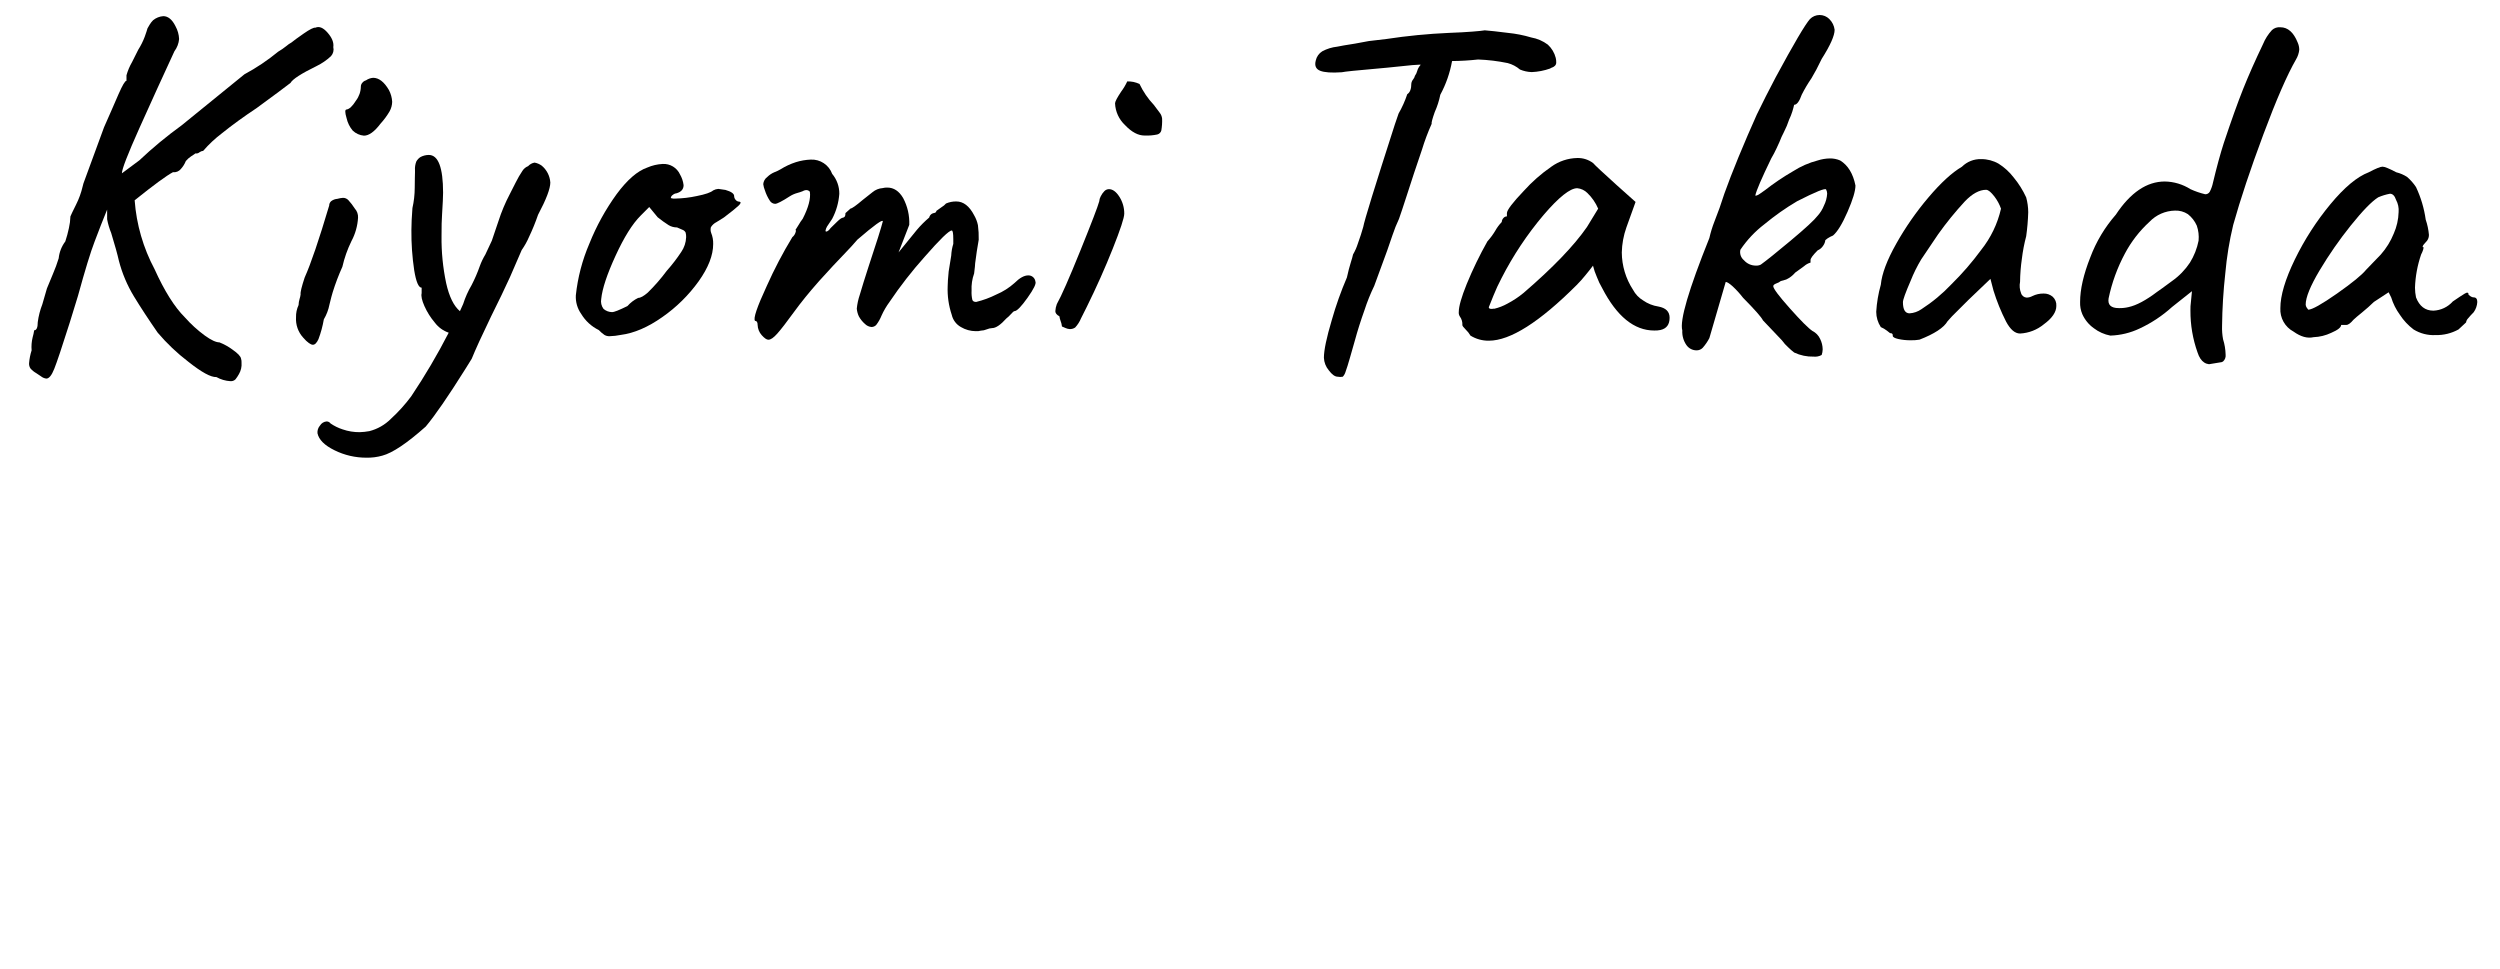
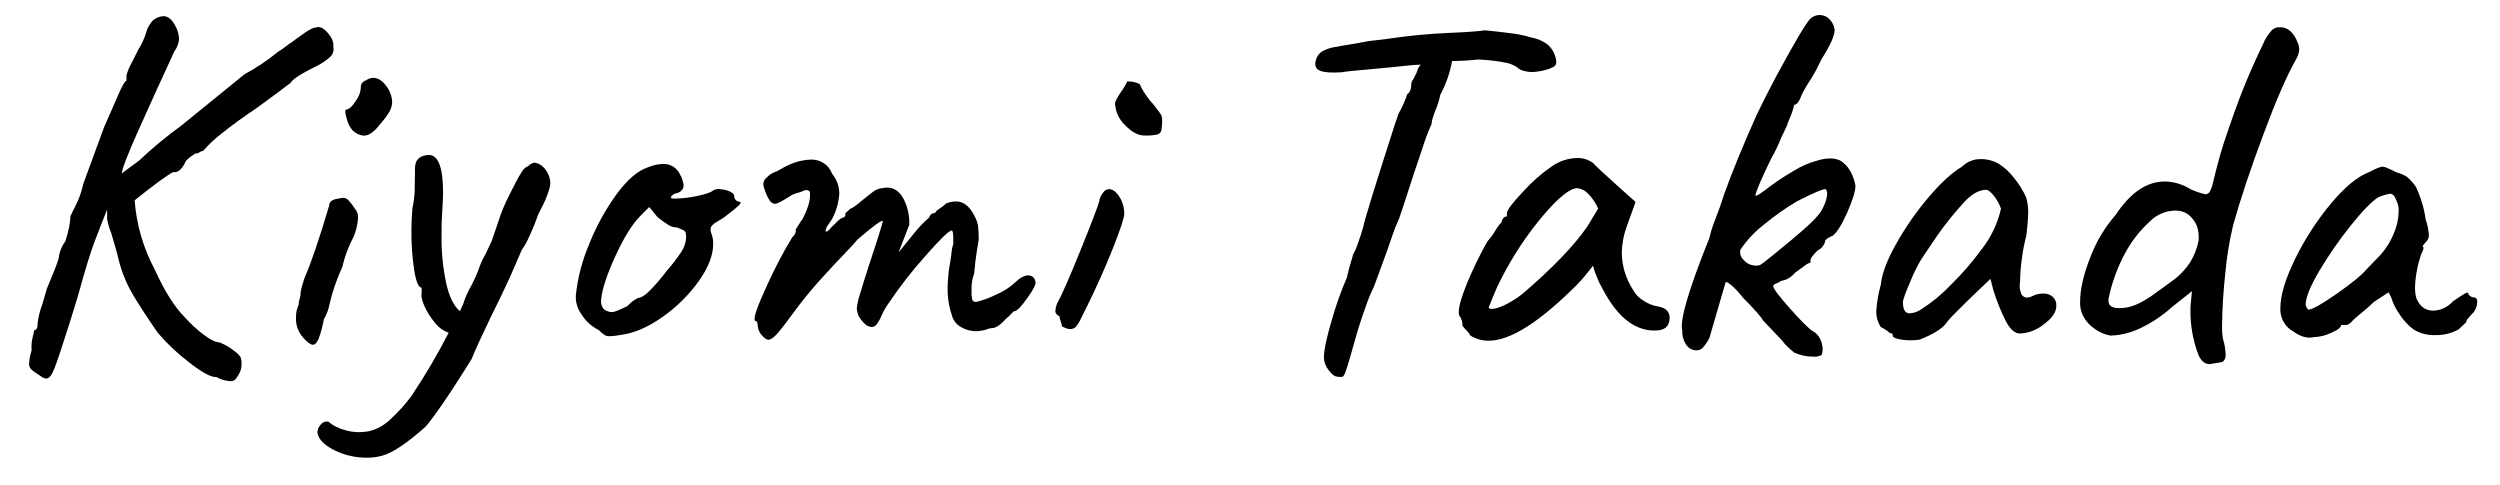
- <svg xmlns="http://www.w3.org/2000/svg" width="774" height="300" viewBox="0 0 774 300">
+ <svg xmlns="http://www.w3.org/2000/svg" width="774" height="150" viewBox="0 0 774 150">
  <defs>
    <clipPath id="Kiyomi-clip-path">
      <path id="Kiyomi_k1_clip" d="M102.48,17.38A18.19,18.19,0,0,1,98,20.46q-7.11,3.48-8.06,5.21c-.53.43-1.71,1.32-3.56,2.69s-4.13,3.06-6.87,5.06q-6.17,4.11-10.68,7.75a38,38,0,0,0-5.92,5.53,2.37,2.37,0,0,0-1.19.47,1.39,1.39,0,0,1-1.19.32,16.34,16.34,0,0,0-1.42.95,7.46,7.46,0,0,0-1.58,1.42A8,8,0,0,1,56,52.31a2.7,2.7,0,0,1-2.45,1q-3,1.59-11.86,8.7a53.7,53.7,0,0,0,6.17,21.34q4.57,10.11,9.33,14.86a39.44,39.44,0,0,0,6.24,5.69Q66.35,106,67.94,106a17.69,17.69,0,0,1,4,2.21c1.68,1.16,2.58,2.11,2.69,2.84a3.49,3.49,0,0,1,.15,1.27,6,6,0,0,1-.79,3.48,12.13,12.13,0,0,1-1.1,1.66,2,2,0,0,1-1.58.55A10,10,0,0,1,67,116.74q-2.53.15-8.7-4.75a60.75,60.75,0,0,1-9.48-9q-4.28-6.17-7.35-11.22a41.15,41.15,0,0,1-4.67-11.07c-.42-1.9-1.21-4.74-2.37-8.54a21.9,21.9,0,0,1-1.26-4.27v-3l-1.9,4.74q-.17.48-2,5.22T24.14,91.6l-2.53,8.22Q18,111.21,16.79,114.21c-.79,2-1.61,3-2.45,3a3.29,3.29,0,0,1-1.66-.71c-.68-.48-1.18-.82-1.5-1a6.78,6.78,0,0,1-1.74-1.42A2.6,2.6,0,0,1,9,112.47a17.64,17.64,0,0,1,.79-4,12.37,12.37,0,0,1,.31-4,16.5,16.5,0,0,0,.48-2.21c.73,0,1.11-.84,1.11-2.53a23.7,23.7,0,0,1,1.42-5.53l1.42-4.9,1.9-4.59a47.32,47.32,0,0,0,1.74-4.74,10.37,10.37,0,0,1,2.05-5.22,39.24,39.24,0,0,0,1.11-4.11,18.45,18.45,0,0,0,.47-3.64q.32-.78,1.74-3.63a25.22,25.22,0,0,0,2.06-5.69A9.06,9.06,0,0,1,26.12,56q.39-.95.87-2.37l5.22-14.23,2.37-5.38c.21-.52.92-2.16,2.13-4.9s2-4.11,2.45-4.11V23.3a17.58,17.58,0,0,1,1.74-4.11l1.9-3.79a22.35,22.35,0,0,0,2-4c.47-1.32.76-2.19.86-2.61.11-.21.32-.58.64-1.11a7.28,7.28,0,0,1,1.1-1.42A5.61,5.61,0,0,1,50.55,5C52,5,53.29,6,54.34,8.13a9,9,0,0,1,1.11,3.95A7.4,7.4,0,0,1,54,15.87Q48.65,27.42,43.19,39.59T37.74,53.66l5.38-4A131.49,131.49,0,0,1,56.24,38.8L75.68,23a64.19,64.19,0,0,0,10.44-7,20.79,20.79,0,0,0,2.53-1.74,8.69,8.69,0,0,1,1.58-1.1q.94-.79,3.79-2.77c1.9-1.32,3.11-1.92,3.64-1.82q1.74-.79,3.79,1.58t1.74,4.43A3.12,3.12,0,0,1,102.48,17.38Z" fill="none" />
    </clipPath>
    <clipPath id="Kiyomi-clip-path-2">
      <path id="Kiyomi_i1_clip" d="M91.65,98.24a8.39,8.39,0,0,1,.79-3.8,7.09,7.09,0,0,1,.31-1.89,7.23,7.23,0,0,0,.32-1.43c-.11-.63.32-2.37,1.26-5.21q2.85-6.33,7.59-22.29a1.73,1.73,0,0,1,.63-1.35,3.54,3.54,0,0,1,1.9-.71,8.66,8.66,0,0,1,1.74-.31,2.25,2.25,0,0,1,1.66.71,18.26,18.26,0,0,1,2,2.61,3.86,3.86,0,0,1,1,2.84,17.44,17.44,0,0,1-2.06,7.27A36.75,36.75,0,0,0,106,82.59a68.6,68.6,0,0,0-3,7.9c-.21.63-.53,1.9-1,3.8a14.33,14.33,0,0,1-1.74,4.58A33.77,33.77,0,0,1,98.6,105c-.53,1.16-1.1,1.74-1.74,1.74s-1.74-.74-3-2.22A8.52,8.52,0,0,1,91.65,98.24ZM107.3,36.58c-.53-1.79-.53-2.68,0-2.68.84-.11,1.82-1,2.92-2.77a7.33,7.33,0,0,0,1.5-4.35,1.77,1.77,0,0,1,.48-1.18,2.12,2.12,0,0,1,1.1-.72,4.46,4.46,0,0,1,2.22-.79q2.69,0,4.9,3.8a8.9,8.9,0,0,1,1,3.63,6.36,6.36,0,0,1-.79,2.93,22.7,22.7,0,0,1-2.85,3.87Q115,42,112.67,42a5.71,5.71,0,0,1-3.48-1.58A9,9,0,0,1,107.3,36.58Z" fill="none" />
    </clipPath>
    <clipPath id="Kiyomi-clip-path-3">
      <path id="Kiyomi_y_clip" d="M170.38,56.5q0,2.85-3.8,10a64.62,64.62,0,0,1-2.77,6.8,22.48,22.48,0,0,1-2.29,4.11l-3.63,8.38c-1.58,3.48-3.54,7.54-5.85,12.17q-4.28,8.86-6,13.12L144,114.36Q136.07,127,131.8,132.07q-8.7,7.74-13.44,9a16.81,16.81,0,0,1-4.9.63,22.08,22.08,0,0,1-9.88-2.29q-4.67-2.29-5.29-5.29a3.19,3.19,0,0,1,.79-2.38,2.63,2.63,0,0,1,2-1.26,1.51,1.51,0,0,1,1.27.63,14.34,14.34,0,0,0,3.71,1.82,15.71,15.71,0,0,0,5.3.87,19.54,19.54,0,0,0,3-.32,14.41,14.41,0,0,0,6.64-3.79,49.16,49.16,0,0,0,6.32-7A198.42,198.42,0,0,0,138.92,103a9,9,0,0,1-4.27-3.08,21.46,21.46,0,0,1-3.24-5.14c-.79-1.79-1.09-3.11-.87-4V89.07q-1.42,0-2.3-5.38a78.9,78.9,0,0,1-.87-12.48c0-1.8.11-4.06.32-6.8a28.73,28.73,0,0,0,.71-6.25c0-2.47.08-4.08.08-4.82v-.63a6.4,6.4,0,0,1,.4-2.69,3.74,3.74,0,0,1,1.34-1.42,5.6,5.6,0,0,1,2.53-.63q4.42,0,4.43,11.69c0,1.17-.11,3.43-.32,6.8q-.17,2.22-.16,6.64a66.64,66.64,0,0,0,1.43,14.55c.94,4.21,2.37,7.11,4.26,8.69l1-2.21A29,29,0,0,1,146,88.28a44.87,44.87,0,0,0,2.53-5.85,20.08,20.08,0,0,1,1.74-3.64l2-4.27q.32-.94,2.06-6.08a52.45,52.45,0,0,1,3.48-8.3q.63-1.26,1.89-3.72a31.19,31.19,0,0,1,2.06-3.55,3.65,3.65,0,0,1,1.74-1.43,3.59,3.59,0,0,1,2-1.1,5.45,5.45,0,0,1,2.22.95A7.42,7.42,0,0,1,170.38,56.5Z" fill="none" />
    </clipPath>
    <clipPath id="Kiyomi-clip-path-4">
      <path id="Kiyomi_o_clip" d="M188.71,104.09a2.87,2.87,0,0,1-1.58-.4,11,11,0,0,1-1.74-1.5,13.06,13.06,0,0,1-5.45-5,9.11,9.11,0,0,1-1.66-5.77,55.32,55.32,0,0,1,4.19-16,71.32,71.32,0,0,1,8.45-15.33q4.91-6.64,9.49-8.22a13.66,13.66,0,0,1,4.74-1.11A5.56,5.56,0,0,1,210.53,54a8.71,8.71,0,0,1,1.11,3.32c0,1.27-.74,2.11-2.22,2.53a1.94,1.94,0,0,0-1.1.48,1.25,1.25,0,0,0-.64,1,3.39,3.39,0,0,0,1.43.15,34.72,34.72,0,0,0,6.64-.79c2.63-.52,4.32-1.1,5.05-1.74a3.83,3.83,0,0,1,1.59-.47l2.21.32c1.79.52,2.69,1.16,2.69,1.89a1.76,1.76,0,0,0,.47,1.19,1.43,1.43,0,0,0,1.11.55c.63.11.55.53-.24,1.27s-2.29,1.95-4.51,3.63c-.52.32-1.29.79-2.29,1.43a4.32,4.32,0,0,0-1.74,1.58,2.94,2.94,0,0,0,.08,1.74,8.51,8.51,0,0,1,.63,3.47q0,5.22-4.5,11.54a46.71,46.71,0,0,1-11.23,11.07q-6.72,4.74-12.88,5.53A19.67,19.67,0,0,1,188.71,104.09Zm5.54-9.33a10.76,10.76,0,0,1,3.32-2.53c.73,0,1.73-.55,3-1.66a56.08,56.08,0,0,0,5.85-6.72,51.55,51.55,0,0,0,4.5-5.85,8.58,8.58,0,0,0,1.51-4.58,4.93,4.93,0,0,0-.16-1.42,1.75,1.75,0,0,0-1-.87c-.58-.27-1.13-.5-1.66-.72A4.92,4.92,0,0,1,207,69.7a36.35,36.35,0,0,1-3.4-2.45L201,64.09l-2.68,2.69q-3.8,3.8-7.75,12.41t-4.43,13.36a3.92,3.92,0,0,0,.71,3.08,4.12,4.12,0,0,0,2.61,1C190.13,96.66,191.72,96,194.25,94.76Z" fill="none" />
    </clipPath>
    <clipPath id="Kiyomi-clip-path-5">
      <path id="Kiyomi_m_clip" d="M234.56,100.61c0-.84-.27-1.27-.79-1.27-.64-.63.58-4.24,3.63-10.82a136,136,0,0,1,7.91-15.1,2.9,2.9,0,0,0,.95-1.35c.21-.57.21-.86,0-.86.21-.32.52-.85,1-1.59a15.48,15.48,0,0,1,1.26-1.89q2.68-5.22,2.21-8.38a1.42,1.42,0,0,0-1.34-.48,2.25,2.25,0,0,0-.87.32,13,13,0,0,1-1.66.55,8.51,8.51,0,0,0-2.29,1c-2.43,1.58-4,2.37-4.59,2.37a2,2,0,0,1-1.66-1,12.83,12.83,0,0,1-1.5-3.16A7.71,7.71,0,0,1,236.3,57a3.07,3.07,0,0,1,1.26-2.22,7,7,0,0,1,2.29-1.5,11.73,11.73,0,0,0,1.82-.87,20.92,20.92,0,0,1,4.75-2.21,17.85,17.85,0,0,1,4.58-.79,6.72,6.72,0,0,1,6.64,4.42A9.47,9.47,0,0,1,259.85,60a19.58,19.58,0,0,1-2.21,7.75l-1.58,2.37a3.76,3.76,0,0,0-.48,1.26c0,.22.06.32.16.32.42,0,.9-.37,1.43-1.11.52-.52,1.21-1.18,2.05-2s1.42-1.19,1.74-1.19a1,1,0,0,0,.47-.24c.21-.15.32-.55.32-1.18l1.58-1.42q.63,0,3.8-2.69l3-2.37a5.51,5.51,0,0,1,3.16-1.27,5,5,0,0,1,1.42-.16c2,0,3.64,1.09,4.9,3.24a16.24,16.24,0,0,1,1.9,8.3l-3.32,8.54,5.69-7a32.25,32.25,0,0,1,3.8-3.8,1.82,1.82,0,0,1,.87-1.19,2.61,2.61,0,0,1,.71-.23.71.71,0,0,0,.39-.16.52.52,0,0,0,.24-.47c.42-.32,1-.72,1.66-1.19A5.2,5.2,0,0,0,292.89,63a7.73,7.73,0,0,1,3.17-.63q3.31,0,5.53,4.27a10.28,10.28,0,0,1,1.18,3.08,29.18,29.18,0,0,1,.24,4.51q-.63,3.48-1.1,7.27c0,.42-.11,1.48-.32,3.16A13.68,13.68,0,0,0,300.8,90a10.12,10.12,0,0,0,.24,2.84c.15.43.55.64,1.18.64a29.32,29.32,0,0,0,6.25-2.3,20.23,20.23,0,0,0,5.61-3.55q2.37-2.37,4.27-2.37a2.16,2.16,0,0,1,2.21,1.89q.48.94-2.45,5.06c-1.95,2.74-3.3,4.11-4,4.11-.21,0-.61.32-1.19,1a9,9,0,0,1-1.34,1.26c-1.8,2-3.27,3-4.43,3a5,5,0,0,0-1.66.39,5,5,0,0,1-1.82.4,4.45,4.45,0,0,1-1.58.16,9,9,0,0,1-4.58-1.27,5.8,5.8,0,0,1-2.85-3.79,24.74,24.74,0,0,1-1.26-8.86c0-.94.1-2.47.31-4.58l.79-4.9a14.64,14.64,0,0,1,.64-3.64V74.05c0-1.79-.16-2.69-.48-2.69q-1.26,0-8.38,8.14a129.16,129.16,0,0,0-10.9,14,23.45,23.45,0,0,0-2.45,4.19,12.05,12.05,0,0,1-1.66,2.92,2,2,0,0,1-1.43.63,3.22,3.22,0,0,1-2.05-.95,8.51,8.51,0,0,1-1.9-2.37,7.16,7.16,0,0,1-.63-2.37,19.33,19.33,0,0,1,.95-4.35q.94-3.24,2.68-8.61,1.74-5.22,2.93-9t1.5-5.06q0-1.11-7.9,5.69-1.59,1.89-3.64,4Q258.11,82,253.61,87c-3,3.38-5.61,6.59-7.83,9.65s-4,5.37-5.14,6.64-2,1.89-2.76,1.89c-.53,0-1.21-.47-2.06-1.42A5,5,0,0,1,234.56,100.61Z" fill="none" />
    </clipPath>
    <clipPath id="Kiyomi-clip-path-6">
      <path id="Kiyomi_i2_clip" d="M329.89,101.56q-.79-.32-1.11-.48a6.16,6.16,0,0,0-.4-1.66,6.9,6.9,0,0,1-.39-1.5c-.84-.42-1.26-1-1.26-1.58a7.46,7.46,0,0,1,.47-2.21q2.06-3.63,7.27-16.52t5.85-15.26a3.8,3.8,0,0,1,.47-1.58,6.16,6.16,0,0,1,1.11-1.58,2,2,0,0,1,1.43-.63q1.73,0,3.24,2.37a9.57,9.57,0,0,1,1.5,5.22q0,1.89-3.56,10.83t-8,17.94c-.43.84-1,2-1.82,3.63a9.52,9.52,0,0,1-1.82,2.85,2.81,2.81,0,0,1-1.74.48A3.66,3.66,0,0,1,329.89,101.56ZM348.3,38.72A9.75,9.75,0,0,1,345.22,32c0-.53.63-1.74,1.9-3.64A17.79,17.79,0,0,0,349,25.2a9.45,9.45,0,0,1,1.89.16,9.29,9.29,0,0,1,1.9.63,25.14,25.14,0,0,0,4.43,6.48L359,34.84a3.54,3.54,0,0,1,.79,1.9,17.8,17.8,0,0,1-.24,3.64,1.71,1.71,0,0,1-1.27,1.26,15.42,15.42,0,0,1-3.87.32Q351.39,42,348.3,38.72Z" fill="none" />
    </clipPath>
    <clipPath id="Kiyomi-clip-path-7">
      <path id="Kiyomi_t_clip" d="M481.81,19.35a1.4,1.4,0,0,1-.39,1,2.28,2.28,0,0,1-.87.55,1.77,1.77,0,0,0-.64.32,19.54,19.54,0,0,1-5.69,1.1,10.24,10.24,0,0,1-3.63-.79,9.58,9.58,0,0,0-3.8-2,55.49,55.49,0,0,0-9.17-1.11,78.4,78.4,0,0,1-8.06.48,34.84,34.84,0,0,1-3.64,10.43,25.35,25.35,0,0,1-1.73,5.38c-.74,2.1-1.06,3.32-.95,3.63a67.18,67.18,0,0,0-3,8q-2.52,7.35-4.74,14.3c-1.05,3.27-1.85,5.64-2.37,7.12a44.46,44.46,0,0,0-2,5q-1.18,3.39-1.66,4.82l-4,10.91A59.35,59.35,0,0,0,422.45,96c-1.22,3.42-2.19,6.51-2.93,9.24l-1.58,5.54c-.53,1.9-1,3.32-1.34,4.27a3.76,3.76,0,0,1-.87,1.58,3.83,3.83,0,0,1-1.58,0c-.85,0-1.77-.66-2.77-2a6.44,6.44,0,0,1-1.5-3.87q0-3.48,2.45-11.7A108.38,108.38,0,0,1,417,85.91c.42-1.9.82-3.43,1.19-4.59s.6-2,.71-2.53a17,17,0,0,0,1.5-3.4q1-2.76,1.66-5.13.48-2.85,9.8-31.78L433,35.16a32.81,32.81,0,0,0,2.69-6c.84-.52,1.26-1.63,1.26-3.32a2.5,2.5,0,0,1,.56-1.26,2.67,2.67,0,0,0,.55-1.11,4.29,4.29,0,0,0,.71-1.5,4.56,4.56,0,0,1,1-1.82V20l-2.53.16-7.75.79-3.48.32c-6.11.53-9.64.89-10.59,1.1q-4.74.33-6.72-.47c-1.31-.53-1.76-1.58-1.34-3.16a4.48,4.48,0,0,1,2-2.85A12.59,12.59,0,0,1,414,14.45q1.42-.31,5.53-.95l4.27-.79,5.38-.63a182,182,0,0,1,19.44-1.9c2.85-.1,5.24-.24,7.19-.39s3.25-.29,3.88-.4q2.2.16,7.19.79a38,38,0,0,1,7.19,1.42,12,12,0,0,1,5.14,2.22,8.36,8.36,0,0,1,2.45,4.11A5.6,5.6,0,0,1,481.81,19.35Z" fill="none" />
    </clipPath>
    <clipPath id="Kiyomi-clip-path-8">
      <path id="Kiyomi_a1_clip" d="M453.75,102c-.69-.68-1-1.13-1-1.34a4.07,4.07,0,0,0-.79-2.69,2.14,2.14,0,0,1-.32-1.42q0-2.53,2.46-8.62a118.64,118.64,0,0,1,6.4-13.2,20.68,20.68,0,0,0,2.45-3.32,12.82,12.82,0,0,1,2-2.68,1.8,1.8,0,0,1,.48-1.19,1.4,1.4,0,0,1,1.11-.55V66q0-1.42,5.21-6.88a48.65,48.65,0,0,1,8.54-7.51,14.19,14.19,0,0,1,8.06-2.69,7.76,7.76,0,0,1,4.9,1.59q.8.95,7.27,6.79l5.85,5.22-2.84,7.9a24.72,24.72,0,0,0-1.42,7.75,21.34,21.34,0,0,0,3.47,11.54A8.4,8.4,0,0,0,508.69,93a11.14,11.14,0,0,0,4.74,1.9q3.48.63,3.48,3.48,0,3.16-2.85,3.79a8.12,8.12,0,0,1-1.9.16q-9.33,0-16.12-13.12a21.87,21.87,0,0,1-1.66-3.48,20.66,20.66,0,0,1-1.19-3.48c-.63.85-1.42,1.85-2.37,3a38.79,38.79,0,0,1-2.69,3q-17.24,17.23-27.19,17.23a10.55,10.55,0,0,1-5.69-1.58A8.2,8.2,0,0,0,453.75,102Zm8.85-6.4A15.94,15.94,0,0,0,466.71,94a29.31,29.31,0,0,0,5-3.32q13.59-11.7,19.61-20.39l3.47-5.69a14.69,14.69,0,0,0-3.32-4.83,5.08,5.08,0,0,0-3.16-1.5q-3.32,0-10.43,8.3a102.89,102.89,0,0,0-13,19.53,56.83,56.83,0,0,0-2.52,5.45l-1.43,3.56C460.94,95.61,461.5,95.76,462.6,95.55Z" fill="none" />
    </clipPath>
    <clipPath id="Kiyomi-clip-path-9">
      <path id="Kiyomi_k2_clip" d="M561.49,110.41a13.32,13.32,0,0,1-6-1.26,18.87,18.87,0,0,1-1.82-1.58,13.22,13.22,0,0,1-2-2.22l-5.85-6.16c-.53-1.06-2.59-3.37-6.17-7a29,29,0,0,0-3.24-3.56c-1-.89-1.71-1.34-2.13-1.34l-5.06,17.39a15.21,15.21,0,0,1-2.06,3,2.58,2.58,0,0,1-1.9.79,3.82,3.82,0,0,1-3.16-1.66,7.25,7.25,0,0,1-1.26-4.5q-1.27-4.59,8.38-28.62a35.43,35.43,0,0,1,1.58-5.13c.73-1.95,1.26-3.35,1.58-4.19q2.52-8.07,8.69-22.45l2.85-6.48q2.68-5.53,5.85-11.54,8.37-15.5,10.59-18a4.21,4.21,0,0,1,6,0A5.59,5.59,0,0,1,568,9.23q0,2.7-4,9-1.74,3.65-3.17,6a43.56,43.56,0,0,0-3,5.06c-.74,2.11-1.53,3.16-2.37,3.16-.11.53-.29,1.22-.55,2.06a18.42,18.42,0,0,1-1,2.53,25.7,25.7,0,0,1-1.58,3.79A28.29,28.29,0,0,0,550.9,44c-.22.43-.51,1.06-.87,1.9a34,34,0,0,1-1.66,3.16q-4.44,9.18-4.91,11.39a.14.14,0,0,0,.16.15,3.33,3.33,0,0,0,1.27-.63c.63-.42,1.16-.79,1.58-1.11A74.54,74.54,0,0,1,555.16,53a26.36,26.36,0,0,1,7.59-3.32,13,13,0,0,1,3.8-.63,7.72,7.72,0,0,1,3.16.63q3.63,2.22,4.74,7.75,0,2.53-2.45,8.14c-1.63,3.74-3.14,6.2-4.5,7.35a9.86,9.86,0,0,0-1.67.87,7.22,7.22,0,0,0-.71.56,3.5,3.5,0,0,1-.63,1.66,3.74,3.74,0,0,1-1.74,1.5c-1.48,1.48-2.21,2.48-2.21,3v.79a5,5,0,0,0-2,1.11l-2.76,2A8,8,0,0,1,553,86.54c-.69.21-1.24.37-1.66.47a4.16,4.16,0,0,1-1.34.72c-.69.26-1,.55-1,.86q0,1.11,5.14,6.88t7,7a5.13,5.13,0,0,1,2.37,2.45,7.45,7.45,0,0,1,.79,3.24,5.57,5.57,0,0,1-.31,1.74A4.19,4.19,0,0,1,561.49,110.41Zm-7-36q6.72-5.61,8.3-7.67a10.4,10.4,0,0,0,1.9-3.08,9.47,9.47,0,0,0,1-3.72,2.8,2.8,0,0,0-.32-1.26q-.31-.8-9,3.63a77.76,77.76,0,0,0-10.12,7.12,33.31,33.31,0,0,0-7.43,7.9,3.27,3.27,0,0,0,1.11,3.24,4.86,4.86,0,0,0,3.63,1.66,3,3,0,0,0,1.59-.31Q547.74,80.06,554.45,74.45Z" fill="none" />
    </clipPath>
    <clipPath id="Kiyomi-clip-path-10">
      <path id="Kiyomi_a2_clip" d="M591.52,105.35a17.3,17.3,0,0,1-3.79-.39c-1.16-.26-1.74-.61-1.74-1a.64.64,0,0,0-.79-.79c-.11-.1-.42-.37-1-.79a8.41,8.41,0,0,0-1.9-1.11,8.65,8.65,0,0,1-1.42-4.74,39.41,39.41,0,0,1,1.42-8.38q.48-5.06,4.75-12.65a90.82,90.82,0,0,1,10-14.38q5.76-6.8,10.35-9.49a8.14,8.14,0,0,1,6-2.37,10.73,10.73,0,0,1,5.37,1.42,18,18,0,0,1,4.67,4.27,28,28,0,0,1,3.87,6.17,17.82,17.82,0,0,1,.63,4.58,67.08,67.08,0,0,1-.63,7.43,51.11,51.11,0,0,0-1.34,7,54.27,54.27,0,0,0-.56,7.11,6.32,6.32,0,0,0,.32,3.56,1.93,1.93,0,0,0,1.74,1.34,3.93,3.93,0,0,0,1.74-.47,7.61,7.61,0,0,1,3.48-.79,4.19,4.19,0,0,1,2.84,1,3.53,3.53,0,0,1,1.11,2.84q0,2.85-3.88,5.69a12.57,12.57,0,0,1-7.35,2.85q-2.37,0-4.34-3.72a60.31,60.31,0,0,1-3.88-9.56l-.95-3.64-6.79,6.49-3.64,3.63a40.37,40.37,0,0,0-2.85,3q-1.74,3-8.69,5.7A14.71,14.71,0,0,1,591.52,105.35ZM604.17,88a87.12,87.12,0,0,0,9.17-10.59,31.85,31.85,0,0,0,6.17-12.8,13.68,13.68,0,0,0-2.06-3.8c-1-1.26-1.79-2-2.53-2.05q-3.17,0-6.64,3.63a103.73,103.73,0,0,0-8.22,10.12l-5.22,7.75a44.36,44.36,0,0,0-3.32,6.71q-2.37,5.46-2.37,6.57c0,2.32.69,3.47,2.06,3.47a7.19,7.19,0,0,0,3.63-1.26A50.29,50.29,0,0,0,604.17,88Z" fill="none" />
    </clipPath>
    <clipPath id="Kiyomi-clip-path-11">
      <path id="Kiyomi_d_clip" d="M680.37,109.15a38,38,0,0,1-2.21-13,16.32,16.32,0,0,1,.15-2.68l.32-3.32-6.17,4.9a40.23,40.23,0,0,1-10,6.64,22.68,22.68,0,0,1-9.09,2.21,12.14,12.14,0,0,1-5.13-2.29,10.71,10.71,0,0,1-3.56-4.35A8.82,8.82,0,0,1,644,93.5q0-5.85,3.16-13.84a43,43,0,0,1,7.9-13.2q6.79-10.27,15.18-10.27a15.3,15.3,0,0,1,7.91,2.37,24.77,24.77,0,0,0,4.58,1.58,1.54,1.54,0,0,0,1.42-.79,10.93,10.93,0,0,0,1-2.85q1.74-7.26,3.32-12.17,3.48-10.44,6-16.76t6.16-13.91a14.53,14.53,0,0,1,2.77-4.35A3.34,3.34,0,0,1,706,8.44q3.48,0,5.37,4.75a5.47,5.47,0,0,1,.48,2.21,7.33,7.33,0,0,1-1,3q-4.11,7.13-10.12,23.24t-9.33,28a102.55,102.55,0,0,0-2.45,15,162.8,162.8,0,0,0-1,16.29,19.07,19.07,0,0,0,.31,4.11,17,17,0,0,1,.79,4.74,2.44,2.44,0,0,1-.79,2.13,5.41,5.41,0,0,1-2.53.72Q681.8,113.58,680.37,109.15ZM667.88,90.33c.63-.42,2.16-1.52,4.58-3.32A21.46,21.46,0,0,0,678,81.32a20.33,20.33,0,0,0,2.68-6.8,11,11,0,0,0-.55-4.66,9.29,9.29,0,0,0-2.76-3.56,6.82,6.82,0,0,0-4-1.1,11.24,11.24,0,0,0-7.9,3.48,36.45,36.45,0,0,0-7.59,9.8,51.57,51.57,0,0,0-5.06,13.91c-.32,2,.74,3,3.16,3a11.47,11.47,0,0,0,3-.31Q662.66,94.29,667.88,90.33Z" fill="none" />
    </clipPath>
    <clipPath id="Kiyomi-clip-path-12">
      <path id="Kiyomi_a3_clip" d="M710.09,102.67A7.74,7.74,0,0,1,706,95.39q0-5.83,4.5-15.1a85.62,85.62,0,0,1,11-17.07q6.48-7.83,11.86-9.88,3.31-1.74,4.27-1.74t4.26,1.74a11.1,11.1,0,0,1,3.32,1.42A15,15,0,0,1,748,57.92,34.91,34.91,0,0,1,751,68a19.81,19.81,0,0,1,1,4.75A3,3,0,0,1,751,75c-.1.11-.29.32-.55.63a1.44,1.44,0,0,0-.4.71c0,.16.11.24.32.24a3.24,3.24,0,0,1-.16.71,8.46,8.46,0,0,1-.63,1.5,35.29,35.29,0,0,0-1.9,10.28,15.33,15.33,0,0,0,.32,3c1.05,2.74,2.85,4.11,5.38,4.11a8.47,8.47,0,0,0,6-2.84q2.54-1.74,3.72-2.45c.79-.48,1.18-.34,1.18.39a4.44,4.44,0,0,0,.64.48,1.67,1.67,0,0,0,.94.31c.74,0,1.11.48,1.11,1.43a6,6,0,0,1-1.11,3.16c-.73.74-1.31,1.37-1.73,1.89a2.29,2.29,0,0,0-.64,1.27L761.15,102a13.93,13.93,0,0,1-7.11,1.74,11.79,11.79,0,0,1-6.8-1.74A18,18,0,0,1,743,97.45a18.17,18.17,0,0,1-2.69-5.38l-.79-1.58-4.58,3q-1.59,1.57-3.64,3.24c-1.37,1.1-2.27,1.87-2.69,2.29-.84,1-1.58,1.58-2.21,1.58h-1.58c0,.74-1,1.56-3.08,2.45a13.9,13.9,0,0,1-5.46,1.34C714.36,104.83,712.3,104.25,710.09,102.67Zm13.44-11.78q7.11-5,9-7.35l4.58-4.75a22.44,22.44,0,0,0,4-6.48,17.58,17.58,0,0,0,1.5-6.64,6.74,6.74,0,0,0-.79-3.79c-.42-1.27-1.05-1.9-1.89-1.9a17.16,17.16,0,0,0-3.64,1.11q-3,1.89-8.46,8.69a122.75,122.75,0,0,0-9.72,14q-4.27,7.2-4.27,10.52a1.69,1.69,0,0,0,.32.94,5.62,5.62,0,0,0,.47.64Q716.41,95.87,723.53,90.89Z" fill="none" />
    </clipPath>
  </defs>
  <g id="Kiyomi_name">
    <g id="Kiyomi_k1_mask">
      <g clip-path="url(#Kiyomi-clip-path)">
        <path id="Kiyomi_k1" d="M54.5,4.5l-46,113c10.61-28.75,21.1-56.67,28-59l78-54c-32.23,23.21-81.54,53-77,62,3.93,24.81,19.35,42.61,42,56" fill="none" stroke="#000" stroke-width="17" />
      </g>
    </g>
    <g id="Kiyomi_i1_mask">
      <g clip-path="url(#Kiyomi-clip-path-2)">
        <line id="Kiyomi_i1" x1="110.5" y1="58.5" x2="91.5" y2="110.5" fill="none" stroke="#000" stroke-width="16" />
        <line id="Kiyomi_i2" x1="119.5" y1="22.5" x2="108.5" y2="43.5" fill="none" stroke="#000" stroke-width="15" />
      </g>
    </g>
    <g id="Kiyomi_y_mask">
      <g clip-path="url(#Kiyomi-clip-path-3)">
        <path id="Kiyomi_y" d="M134.5,43.5c-4.55,26-5.43,49.18,8,61l31-64c-20.78,48.25-40.5,89.43-55,96-5.73.59-14.62-.57-24-2" fill="none" stroke="#000" stroke-width="14" />
      </g>
    </g>
    <g id="Kiyomi_o_mask">
      <g clip-path="url(#Kiyomi-clip-path-4)">
        <path id="Kiyomi_o" d="M229,60c-10.14,4.3-19.55,6.07-27,1l9-10c-16.25,9-25.13,23.2-29,41,.92,5.76,3.36,9.82,11.5,7.5,9.9-1.72,17-12.74,24-24l-3-8Z" fill="none" stroke="#000" stroke-width="14" />
      </g>
    </g>
    <g id="Kiyomi_m_mask">
      <g clip-path="url(#Kiyomi-clip-path-5)">
        <path id="Kiyomi_m" d="M235,61c6.57-4.36,13.2-7.48,20-7-1,12.5-9.4,30.15-21,50,12.74-21.92,26-33.71,39.5-40.5,4.83-3.88.52,12.42-8,38,6.28-13.94,17.12-26.07,31-37,2,1.5,3,12.62,3,34,5.8,1.12,14.05-4.94,23-13" fill="none" stroke="#000" stroke-width="15" />
      </g>
    </g>
    <g id="Kiyomi_i2_mask">
      <g clip-path="url(#Kiyomi-clip-path-6)">
        <line id="Kiyomi_i3" x1="343.5" y1="25.5" x2="362.5" y2="41.5" fill="none" stroke="#000" stroke-width="15" />
        <line id="Kiyomi_i4" x1="348.5" y1="53.5" x2="326.5" y2="107.5" fill="none" stroke="#000" stroke-width="13" />
      </g>
    </g>
    <g id="Kiyomi_t_mask">
      <g clip-path="url(#Kiyomi-clip-path-7)">
        <path id="Kiyomi_t" d="M403.5,18.5c28.34-4.68,56-5.23,83-1l-42-3-33,105" fill="none" stroke="#000" stroke-width="15" />
      </g>
    </g>
    <g id="Kiyomi_a1_mask">
      <g clip-path="url(#Kiyomi-clip-path-8)">
        <path id="Kiyomi_a1" d="M499.5,61.5c-2.19-2.75-7.22-5.78-14-9-11.61,9.54-22,23.39-31,42,3.18,4.91,7.12,7.7,13,5,12.06-4.37,24.56-25.25,37-44-9.7,24.14-8.84,41.64,13,46" fill="none" stroke="#000" stroke-width="14" />
      </g>
    </g>
    <g id="Kiyomi_k2_mask">
      <g clip-path="url(#Kiyomi-clip-path-9)">
        <path id="Kiyomi_k2" d="M567,3c-20.29,35.35-36,71-44,107,5.41-34.17,22.48-50.91,46-58-.41,19-8.33,32.1-32.5,32.5l31,28" fill="none" stroke="#000" stroke-width="15" />
      </g>
    </g>
    <g id="Kiyomi_a2_mask">
      <g clip-path="url(#Kiyomi-clip-path-10)">
        <path id="Kiyomi_a2" d="M624.5,63.5a32.83,32.83,0,0,0-12-11c-10.18,10.12-20.09,20.74-26,39-3.94,9.07,1.35,10.31,12,7,10.83-8,20.64-23.77,30-43-9.78,37.59-4.91,49.86,11,43" fill="none" stroke="#000" stroke-width="20" />
      </g>
    </g>
    <g id="Kiyomi_d_mask">
      <g clip-path="url(#Kiyomi-clip-path-11)">
        <path id="Kiyomi_d" d="M712,5,685,65q-24.43-16.53-36.5,25.5c8.66,14.9,23,14.23,37-23a138.88,138.88,0,0,0,0,45" fill="none" stroke="#000" stroke-width="16" />
      </g>
    </g>
    <g id="Kiyomi_a3_mask">
      <g clip-path="url(#Kiyomi-clip-path-12)">
        <path id="Kiyomi_a3" d="M747,70c-.15-8.2-3.07-12.88-8-15-8.62,4.26-17.53,10.52-29.5,37.5,1.76,6,5.1,9.27,11,8,11.33-6.77,21.37-22.08,31-40-11.54,31.07-10.76,48.5,18,35" fill="none" stroke="#000" stroke-width="17" />
      </g>
    </g>
  </g>
</svg>
